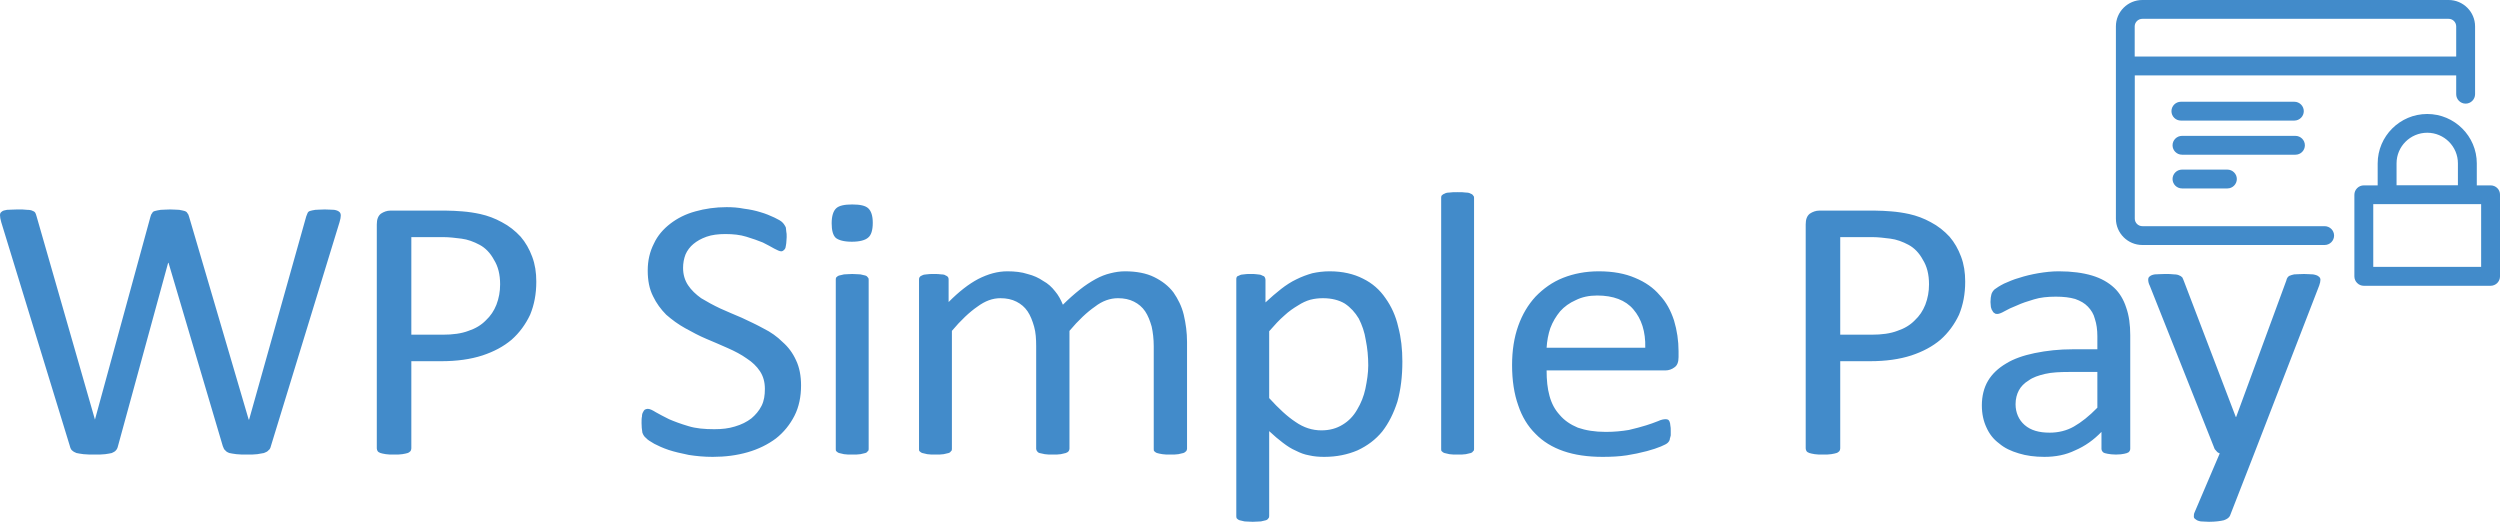
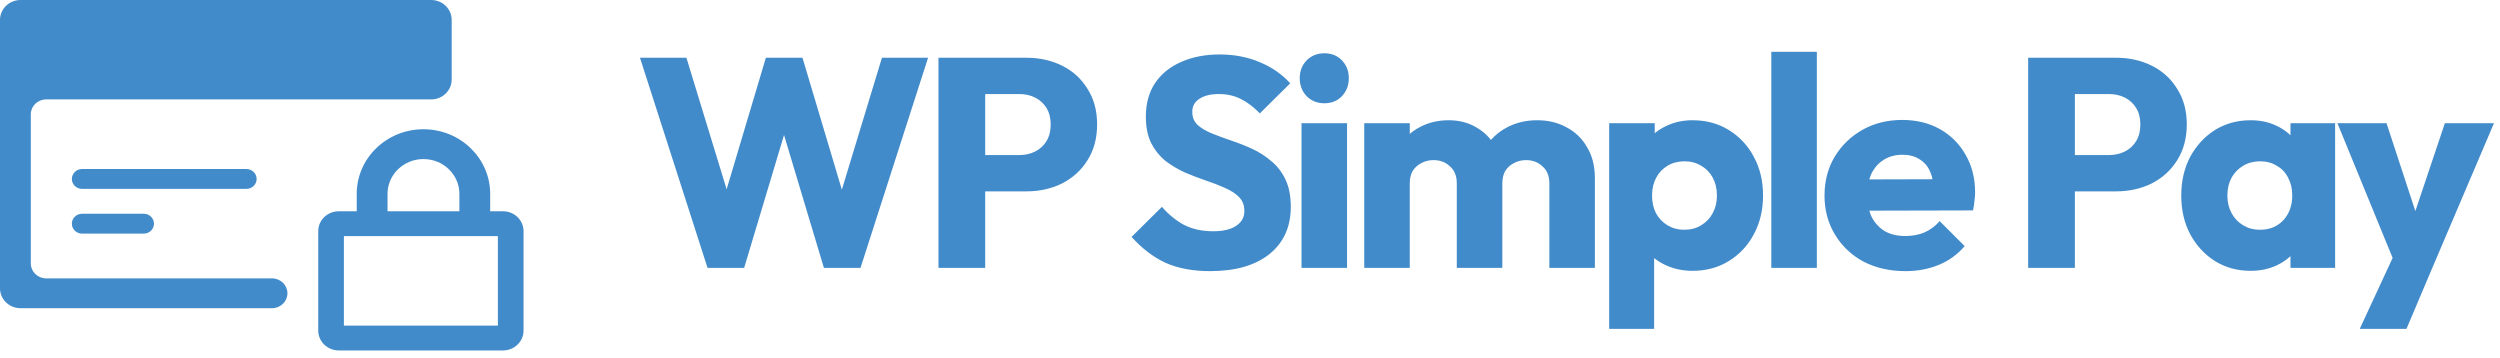
- <svg xmlns="http://www.w3.org/2000/svg" viewBox="0 0 1200 251" xml:space="preserve" fill-rule="evenodd" clip-rule="evenodd" stroke-linejoin="round" stroke-miterlimit="2">
-   <path d="M1141.285 88.98V78.438c0-13.067 10.682-23.724 23.789-23.724 13.106 0 23.788 10.657 23.788 23.724v10.544h6.649c2.494 0 4.536 1.995 4.496 4.518v39.162c0 2.485-2.042 4.519-4.537 4.519h-60.833c-2.495 0-4.537-2.034-4.537-4.52V93.5c0-2.483 2.032-4.514 4.537-4.518h6.648Zm49.66 39.124V97.98h-51.782v30.124h51.781ZM1175.342 0c6.991.004 12.694 5.688 12.694 12.653v32.571c0 2.486-2.042 4.52-4.536 4.52s-4.527-2.034-4.527-4.52v-9.036h-154.277v68.758c0 1.996 1.63 3.615 3.631 3.615h87.459c2.535 0 4.577 2.033 4.577 4.519s-2.042 4.52-4.537 4.52h-87.499c-6.99 0-12.693-5.687-12.693-12.654V12.653c0-6.965 5.662-12.649 12.693-12.653h147.015Zm-106.197 81.412c2.494.004 4.536 2.035 4.536 4.519s-2.042 4.518-4.536 4.518h-21.787c-2.494 0-4.536-2.034-4.536-4.518s2.042-4.515 4.536-4.52h21.787Zm110.653 7.53V78.4c0-8.096-6.608-14.685-14.725-14.685-8.118 0-14.726 6.589-14.726 14.685v10.543h29.451Zm-77.983-23.723c2.494.005 4.526 2.037 4.526 4.52a4.513 4.513 0 0 1-4.526 4.518h-54.457c-2.494 0-4.536-2.033-4.536-4.518 0-2.483 2.042-4.515 4.536-4.52h54.457Zm-.533-16.38c2.504.005 4.536 2.037 4.536 4.52 0 2.485-2.042 4.518-4.536 4.518h-54.457a4.513 4.513 0 0 1-4.526-4.519c0-2.482 2.031-4.514 4.526-4.519h54.457Zm77.691-21.689V12.653a3.625 3.625 0 0 0-3.63-3.615h-147.016c-2.001 0-3.671 1.62-3.671 3.615V27.15h154.317Z" fill="#428bca" />
-   <path d="m1082.047 217.635-11.642 29.874c-.394.922-1.381 1.66-2.96 2.212-1.578.37-3.946.738-7.103.738-1.578 0-2.96-.184-3.946-.184-1.184-.185-1.973-.554-2.368-.922-.592-.37-.987-.738-.987-1.291 0-.738 0-1.475.395-2.213l12.036-28.214c-.592-.185-1.184-.553-1.578-1.107-.592-.553-.987-1.106-1.184-1.844l-30.781-77.45c-.592-1.106-.79-2.213-.79-2.95 0-.738.198-1.291.79-1.66.394-.369 1.184-.738 2.368-.922 1.183 0 2.762-.185 4.735-.185 1.776 0 3.354 0 4.538.185.987 0 1.973.184 2.565.553.592.185.987.553 1.382.922.197.553.592 1.107.789 1.844l24.862 65.095h.197l24.072-65.464c.198-1.106.79-1.844 1.381-2.212a11.34 11.34 0 0 1 2.368-.738c1.184 0 2.763-.185 4.736-.185 1.776 0 3.354.185 4.34.185 1.185.184 2.171.553 2.566.922.592.369.986.922.986 1.66 0 .737-.197 1.66-.592 2.766l-31.175 80.585Zm-59.528-2.213c0 .738-.394 1.29-.789 1.66-.592.368-1.184.553-2.17.737-.79.185-2.17.37-3.947.37-1.578 0-2.96-.185-3.946-.37-.987-.184-1.776-.369-2.17-.737-.395-.37-.79-.922-.79-1.66v-8.114c-3.749 3.873-7.892 6.823-12.628 8.852-4.538 2.212-9.47 3.135-14.798 3.135-4.539 0-8.682-.554-12.234-1.66-3.749-1.107-6.906-2.582-9.471-4.795-2.762-2.028-4.736-4.61-6.117-7.745-1.38-2.95-2.17-6.454-2.17-10.51 0-4.427.986-8.483 2.96-11.803s4.932-6.085 8.681-8.298c3.552-2.213 8.288-3.873 13.615-4.979a89.464 89.464 0 0 1 18.153-1.844h12.036v-6.27c0-3.135-.394-5.9-1.184-8.298-.592-2.397-1.776-4.241-3.354-5.901-1.579-1.66-3.552-2.766-6.117-3.688-2.565-.738-5.525-1.107-9.274-1.107-3.946 0-7.498.37-10.457 1.291-3.157.922-5.92 1.844-8.287 2.95-2.368.923-4.341 1.845-5.92 2.767-1.578.922-2.762 1.29-3.354 1.29-.592 0-.987 0-1.381-.368a1.93 1.93 0 0 1-.987-1.107c-.395-.368-.592-1.106-.79-1.844 0-.737-.197-1.475-.197-2.397 0-1.475.198-2.766.395-3.504.197-.922.79-1.844 1.579-2.581.986-.738 2.367-1.66 4.538-2.766 2.17-.922 4.538-2.029 7.3-2.766 2.763-.922 5.92-1.66 9.077-2.213 3.354-.554 6.511-.922 9.866-.922 6.314 0 11.641.737 15.982 2.028 4.341 1.291 7.893 3.32 10.655 5.901 2.565 2.397 4.538 5.717 5.722 9.405 1.381 3.872 1.973 8.298 1.973 13.277v54.584Zm-15.785-36.881H993.12c-4.34 0-8.287.184-11.444.922s-5.92 1.66-7.892 3.135c-2.17 1.29-3.75 2.95-4.736 4.794-.986 1.844-1.578 4.057-1.578 6.639 0 4.057 1.578 7.56 4.34 9.958 2.96 2.582 6.907 3.688 12.037 3.688 4.143 0 8.09-.922 11.641-2.95 3.552-2.029 7.3-4.98 11.247-9.036v-17.15Zm-63.44-43.335c0 5.9-.987 11.064-2.96 15.858-2.17 4.61-5.13 8.668-8.88 11.987-3.946 3.32-8.484 5.716-14.009 7.56-5.722 1.845-12.233 2.767-19.928 2.767H883.31v41.86c0 .553-.197.922-.395 1.29-.394.37-.789.738-1.38.922-.593.185-1.382.37-2.566.554-.987.184-2.368.184-3.946.184-1.579 0-2.96 0-3.947-.184-1.183-.185-1.973-.37-2.565-.554-.592-.184-1.184-.553-1.38-.922-.198-.368-.395-.737-.395-1.29V107.729c0-2.397.591-4.057 1.973-5.163 1.38-.922 2.96-1.475 4.538-1.475h26.637c2.763 0 5.328.184 7.893.368a63.42 63.42 0 0 1 8.682 1.291 38.896 38.896 0 0 1 10.26 3.873c3.552 1.844 6.512 4.241 9.077 7.007 2.367 2.766 4.143 5.901 5.524 9.59 1.382 3.687 1.974 7.56 1.974 11.986Zm-17.364 1.29c0-4.794-.987-8.667-2.96-11.802-1.776-3.319-4.143-5.716-6.906-7.191-2.762-1.476-5.722-2.582-8.682-2.95-2.96-.37-5.92-.738-8.681-.738H883.31v46.839h14.996c4.933 0 9.076-.554 12.43-1.844 3.355-1.107 6.117-2.767 8.288-4.98 2.368-2.212 3.946-4.61 5.13-7.56 1.184-3.135 1.776-6.27 1.776-9.774ZM805.708 171.35c0 2.397-.592 4.057-1.973 4.979-1.184.922-2.763 1.475-4.341 1.475H742.37c0 4.61.394 8.667 1.381 12.171.987 3.688 2.565 6.639 4.933 9.22 2.17 2.582 5.13 4.61 8.682 6.086 3.749 1.29 8.09 2.028 13.417 2.028 4.144 0 7.695-.369 11.05-.922 3.157-.737 5.92-1.475 8.287-2.213a77.69 77.69 0 0 0 5.722-2.028c1.579-.738 2.762-.922 3.552-.922.394 0 .789 0 1.184.184.394.185.592.553.789.922.197.553.394 1.107.394 1.844.198.738.198 1.66.198 2.766v2.029c-.198.553-.198 1.106-.395 1.475 0 .553-.197.922-.394 1.29-.198.37-.592.739-.79.923-.394.369-1.381.922-3.157 1.66-1.776.737-3.946 1.475-6.708 2.212a94.74 94.74 0 0 1-9.669 2.029c-3.552.553-7.498.738-11.641.738-7.104 0-13.418-.923-18.745-2.767-5.328-1.844-9.866-4.61-13.418-8.298-3.749-3.688-6.511-8.298-8.287-13.646-1.973-5.532-2.96-11.986-2.96-19.362 0-7.008.987-13.278 2.96-18.81 1.973-5.532 4.736-10.142 8.287-14.015 3.75-3.872 8.09-7.007 13.22-9.035 5.13-2.029 10.853-3.135 17.167-3.135 6.906 0 12.628 1.106 17.363 3.135 4.933 2.028 8.88 4.794 11.84 8.298 3.156 3.32 5.327 7.376 6.905 12.17a51.475 51.475 0 0 1 2.17 14.753v2.766Zm-15.983-4.426c.198-7.745-1.776-13.83-5.722-18.44-3.749-4.426-9.668-6.639-17.364-6.639-3.946 0-7.3.738-10.26 2.213-2.96 1.29-5.525 3.135-7.498 5.348-1.973 2.397-3.552 4.979-4.735 8.114-.987 2.95-1.579 6.085-1.776 9.404h47.355Zm-82.18 48.499c0 .369 0 .922-.394 1.106-.197.37-.592.738-1.184.922s-1.381.37-2.368.554c-.986.184-2.368.184-3.946.184-1.579 0-2.96 0-3.946-.184-.987-.185-1.776-.37-2.368-.554-.592-.184-.987-.553-1.381-.922-.198-.184-.198-.737-.198-1.106V95.005c0-.369 0-.737.198-1.106.394-.369.789-.738 1.38-.922.593-.37 1.382-.553 2.369-.553.986-.185 2.367-.185 3.946-.185 1.578 0 2.96 0 3.946.185.987 0 1.776.184 2.368.553.592.184.987.553 1.184.922.395.369.395.737.395 1.106v120.417Zm-34.41-41.86c0 7.192-.789 13.462-2.367 19.178-1.776 5.532-4.144 10.327-7.3 14.384-3.158 3.872-7.104 6.823-11.84 9.036-4.735 2.028-10.063 3.135-15.982 3.135-2.565 0-4.933-.185-7.3-.738-2.171-.369-4.144-1.107-6.315-2.213-2.17-.922-4.144-2.213-6.314-3.872-1.973-1.476-4.144-3.32-6.511-5.533v40.57c0 .553 0 .922-.395 1.29-.197.37-.592.738-1.184.922-.592.185-1.381.37-2.368.554-.986 0-2.367.184-3.946.184-1.578 0-2.96-.184-3.946-.184-.987-.185-1.776-.37-2.368-.554-.592-.184-.987-.553-1.381-.922-.198-.368-.198-.737-.198-1.29V134.284c0-.554 0-.922.198-1.291.197-.37.592-.553 1.184-.738.592-.369 1.38-.553 2.17-.553.987-.185 1.973-.185 3.354-.185 1.382 0 2.368 0 3.355.185.79 0 1.578.184 2.17.553.592.185.987.369 1.184.738.197.369.395.737.395 1.29v10.88c2.565-2.397 5.13-4.61 7.498-6.454 2.368-1.844 4.933-3.503 7.3-4.61 2.565-1.29 5.13-2.213 7.696-2.95 2.565-.554 5.327-.922 8.287-.922 6.314 0 11.641 1.29 15.982 3.503 4.539 2.213 8.09 5.348 10.853 9.405 2.762 3.873 4.933 8.483 6.116 13.83 1.382 5.164 1.974 10.696 1.974 16.597Zm-16.377 1.844c0-4.241-.394-8.298-1.183-12.17-.592-3.873-1.776-7.193-3.355-10.327-1.776-2.951-3.946-5.348-6.708-7.192-2.763-1.66-6.315-2.582-10.458-2.582-1.973 0-3.946.184-6.117.738-1.973.553-3.946 1.475-5.92 2.766-2.17 1.29-4.34 2.766-6.51 4.794-2.369 2.029-4.736 4.61-7.301 7.56v32.087c4.538 4.98 8.681 8.852 12.628 11.434 3.946 2.766 8.09 4.057 12.43 4.057 3.947 0 7.301-.922 10.26-2.767 2.763-1.66 5.131-4.056 6.907-7.191a32.374 32.374 0 0 0 3.946-9.958c.79-3.873 1.381-7.56 1.381-11.249Zm-86.981 40.016c0 .369-.197.922-.395 1.106-.394.37-.79.738-1.381.922-.592.185-1.381.37-2.368.554-.986.184-2.368.184-3.749.184-1.776 0-2.96 0-3.946-.184-1.184-.185-1.973-.37-2.565-.554-.592-.184-.987-.553-1.381-.922-.198-.184-.198-.737-.198-1.106v-49.236c0-3.504-.394-6.639-.986-9.405-.79-2.766-1.776-5.348-3.157-7.376-1.381-2.029-3.157-3.504-5.328-4.61-2.17-1.107-4.735-1.66-7.695-1.66-3.749 0-7.498 1.29-11.05 4.057-3.749 2.582-7.892 6.454-12.233 11.618v56.612c0 .369-.197.922-.395 1.106-.197.37-.789.738-1.381.922-.592.185-1.381.37-2.368.554-.986.184-2.368.184-3.946.184-1.381 0-2.762 0-3.749-.184a55.016 55.016 0 0 1-2.565-.554c-.592-.184-.987-.553-1.184-.922-.197-.184-.395-.737-.395-1.106v-49.236c0-3.504-.197-6.639-.986-9.405-.79-2.766-1.776-5.348-3.157-7.376-1.381-2.029-3.157-3.504-5.328-4.61-2.17-1.107-4.735-1.66-7.695-1.66-3.749 0-7.3 1.29-11.05 4.057-3.749 2.582-7.892 6.454-12.233 11.618v56.612c0 .369 0 .922-.395 1.106-.197.37-.592.738-1.184.922s-1.38.37-2.367.554c-.987.184-2.368.184-3.947.184-1.578 0-2.96 0-3.946-.184-.987-.185-1.776-.37-2.368-.554-.592-.184-.986-.553-1.381-.922-.197-.184-.197-.737-.197-1.106v-81.138c0-.37 0-.738.197-1.107s.592-.737 1.184-.922c.592-.369 1.381-.553 2.17-.553.987-.185 2.17-.185 3.552-.185 1.381 0 2.565 0 3.552.185.986 0 1.776.184 2.17.553.592.185.987.553 1.184.922.197.369.197.738.197 1.107v10.695c4.933-4.979 9.669-8.667 14.207-11.064 4.736-2.398 9.274-3.688 14.01-3.688 3.551 0 6.905.368 9.668 1.29 2.96.738 5.327 1.845 7.498 3.32 2.367 1.29 4.143 2.95 5.722 4.979 1.578 1.844 2.762 4.057 3.749 6.454a95.95 95.95 0 0 1 8.287-7.376 53.41 53.41 0 0 1 7.498-4.98c2.368-1.29 4.736-2.212 7.103-2.765 2.17-.554 4.539-.922 6.906-.922 5.525 0 10.26.922 14.01 2.766 3.749 1.844 6.906 4.241 9.273 7.376 2.17 3.135 3.947 6.639 4.933 10.695.987 4.242 1.579 8.483 1.579 13.093v51.265Zm-152.818 0c0 .369 0 .922-.395 1.106-.197.37-.592.738-1.184.922s-1.381.37-2.368.554c-.986.184-2.368.184-3.946.184-1.579 0-2.96 0-3.946-.184-.987-.185-1.776-.37-2.368-.554-.592-.184-.987-.553-1.381-.922-.198-.184-.198-.737-.198-1.106v-81.138c0-.37 0-.738.198-1.107.394-.369.789-.737 1.38-.922.593-.184 1.382-.369 2.369-.553.986 0 2.367-.185 3.946-.185 1.578 0 2.96.185 3.946.185.987.184 1.776.369 2.368.553.592.185.987.553 1.184.922.395.369.395.738.395 1.107v81.138Zm1.973-108.43c0 3.503-.79 5.9-2.17 7.007-1.382 1.29-4.144 2.028-7.893 2.028-3.75 0-6.314-.737-7.696-1.844-1.38-1.29-1.973-3.688-1.973-7.007 0-3.504.79-5.901 2.17-7.192 1.382-1.29 3.947-1.844 7.696-1.844 3.749 0 6.314.553 7.695 1.844 1.381 1.291 2.17 3.504 2.17 7.008Zm-34.426 78.003c0 5.348-.987 10.327-3.158 14.568-2.17 4.241-5.13 7.93-8.879 10.88-3.946 2.95-8.484 5.163-13.614 6.639-5.13 1.475-10.655 2.213-16.772 2.213-4.144 0-7.893-.37-11.444-.923-3.552-.737-6.906-1.475-9.669-2.397-2.762-.922-5.13-2.028-6.906-2.95-1.973-1.107-3.354-2.029-3.946-2.766-.79-.554-1.381-1.476-1.776-2.582a27.177 27.177 0 0 1-.395-4.61c0-1.291 0-2.397.198-3.135 0-.922.197-1.66.592-2.213.197-.553.592-.922.789-1.106.395-.185.987-.37 1.381-.37.987 0 2.17.554 3.946 1.66 1.579.922 3.75 2.029 6.315 3.32 2.565 1.106 5.524 2.213 9.273 3.32 3.552 1.106 7.696 1.474 12.431 1.474 3.75 0 6.906-.368 9.866-1.29 3.157-.923 5.722-2.213 7.892-3.873 1.974-1.66 3.75-3.688 4.933-6.085 1.184-2.398 1.579-4.98 1.579-8.114 0-3.32-.79-6.086-2.368-8.483-1.578-2.397-3.749-4.426-6.314-6.085-2.565-1.844-5.722-3.504-9.076-4.98-3.355-1.474-6.71-2.95-10.26-4.425-3.552-1.475-6.907-3.32-10.261-5.163-3.355-1.844-6.314-4.057-9.077-6.455-2.565-2.581-4.735-5.532-6.314-8.851-1.776-3.504-2.565-7.56-2.565-12.355 0-4.795.987-9.036 2.96-12.909 1.776-3.872 4.538-7.007 7.892-9.589 3.355-2.581 7.301-4.61 12.037-5.9 4.538-1.291 9.668-2.03 14.996-2.03 2.762 0 5.524.185 8.287.739 2.96.368 5.525.922 7.892 1.66 2.565.737 4.736 1.659 6.71 2.58 1.972.923 3.156 1.66 3.748 2.214.592.553.987 1.106 1.184 1.475.197.184.395.738.592 1.106 0 .554.197 1.107.197 1.844.198.738.198 1.66.198 2.767 0 1.106-.198 2.212-.198 2.95-.197.922-.197 1.66-.394 2.213-.198.553-.592.922-.79 1.106-.394.37-.789.554-1.184.554-.789 0-1.973-.554-3.354-1.291-1.578-.922-3.354-1.844-5.525-2.95-2.17-.923-4.933-1.845-7.892-2.767-2.96-.922-6.314-1.29-10.063-1.29-3.355 0-6.512.368-9.077 1.29-2.565.922-4.538 2.029-6.314 3.504-1.578 1.29-2.96 3.135-3.749 4.979-.79 2.028-1.184 4.241-1.184 6.454 0 3.135.79 5.901 2.368 8.298 1.579 2.398 3.749 4.426 6.314 6.27 2.762 1.66 5.722 3.32 9.274 4.979 3.354 1.475 6.709 2.95 10.26 4.426 3.552 1.66 7.104 3.319 10.458 5.163 3.354 1.66 6.511 3.873 9.076 6.454 2.763 2.398 4.933 5.348 6.512 8.852 1.578 3.319 2.368 7.376 2.368 11.986Zm-127.083-49.79c0 5.902-.987 11.065-2.96 15.86-2.17 4.61-5.13 8.667-8.88 11.986-3.946 3.32-8.484 5.716-14.009 7.56-5.722 1.845-12.233 2.767-19.928 2.767h-14.207v41.86c0 .553-.197.922-.395 1.29-.394.37-.789.738-1.38.922-.593.185-1.382.37-2.566.554-.987.184-2.368.184-3.946.184-1.579 0-2.96 0-3.947-.184-1.183-.185-1.973-.37-2.565-.554-.592-.184-1.184-.553-1.38-.922-.198-.368-.395-.737-.395-1.29v-107.51c0-2.397.591-4.057 1.973-5.163 1.38-.922 2.96-1.475 4.538-1.475h26.637c2.763 0 5.328.184 7.893.368a63.42 63.42 0 0 1 8.682 1.291 38.896 38.896 0 0 1 10.26 3.873c3.552 1.844 6.512 4.241 9.077 7.007 2.367 2.766 4.143 5.901 5.524 9.59 1.382 3.687 1.974 7.56 1.974 11.986Zm-17.364 1.291c0-4.794-.987-8.667-2.96-11.802-1.776-3.319-4.143-5.716-6.906-7.191-2.762-1.476-5.722-2.582-8.682-2.95-2.96-.37-5.92-.738-8.681-.738h-15.391v46.839h14.996c4.933 0 9.076-.554 12.43-1.844 3.355-1.107 6.117-2.767 8.288-4.98 2.368-2.212 3.946-4.61 5.13-7.56 1.184-3.135 1.776-6.27 1.776-9.774Zm-110.032 77.635c-.197.922-.592 1.66-1.184 2.029-.394.553-1.184.922-2.17 1.29-.79.185-1.973.37-3.157.554-1.381.184-2.96.184-4.933.184-1.973 0-3.749 0-5.13-.184-1.381-.185-2.565-.37-3.355-.554-.986-.368-1.578-.737-1.973-1.29-.592-.37-.789-1.107-1.184-2.029L80.896 126.17h-.197l-24.073 87.96c-.197.922-.592 1.66-.986 2.029-.395.553-1.184.922-1.974 1.29-.789.185-1.775.37-3.157.554-1.38.184-2.96.184-5.13.184-1.973 0-3.749 0-5.327-.184-1.381-.185-2.565-.37-3.355-.554-.986-.368-1.578-.737-2.17-1.29-.395-.37-.79-1.107-.987-2.029L.59 106.623c-.395-1.475-.592-2.398-.592-3.32 0-.737.197-1.29.79-1.66.591-.552 1.38-.737 2.564-.921 1.381 0 2.96-.185 4.933-.185 1.973 0 3.552 0 4.736.185 1.184 0 2.17.184 2.762.553.592.184.987.553 1.184.922.197.369.395.922.592 1.66l28.019 97.55 26.637-97.366c.197-.738.395-1.29.79-1.66.197-.553.591-.922 1.38-1.106.592-.184 1.579-.369 2.763-.553 1.184 0 2.762-.185 4.538-.185 1.776 0 3.355.185 4.341.185.987.184 1.973.369 2.565.553.592.184 1.184.553 1.381 1.106.395.37.592.922.79 1.66l28.61 97.366h.198l27.426-97.55c.198-.554.395-1.107.592-1.476.198-.553.592-.922 1.184-1.106.592-.184 1.381-.369 2.565-.553 1.184 0 2.565-.185 4.538-.185 1.974 0 3.355.185 4.539.185 1.184.184 1.973.553 2.367.922.592.369.79 1.106.79 1.844 0 .737-.198 1.844-.592 3.135L130.027 214.13Z" fill="#428bca" fill-rule="nonzero" />
+ <svg xmlns="http://www.w3.org/2000/svg" width="252" height="36" fill="none">
+   <path fill-rule="evenodd" clip-rule="evenodd" d="M2.07 0C.927 0 0 .897 0 2.004v27.058c0 1.107.927 2.004 2.07 2.004h25.35c.858 0 1.552-.673 1.552-1.503s-.694-1.503-1.552-1.503H4.656c-.857 0-1.552-.673-1.552-1.503V11.525c0-.83.695-1.504 1.552-1.504H43.46c1.143 0 2.07-.897 2.07-2.004V2.004C45.53.897 44.603 0 43.46 0H2.07Zm48.634 21.296H49.41v-1.754c0-3.598-3.011-6.514-6.726-6.514s-6.726 2.916-6.726 6.514v1.754h-1.81c-1.144 0-2.07.897-2.07 2.004v10.02c0 1.107.926 2.005 2.07 2.005h16.556c1.143 0 2.07-.898 2.07-2.005V23.3c0-1.107-.927-2.004-2.07-2.004Zm-4.398-1.754v1.754h-7.243v-1.754c0-1.937 1.621-3.508 3.621-3.508s3.622 1.57 3.622 3.508ZM7.243 18.039c0-.554.464-1.003 1.035-1.003h16.556c.572 0 1.035.45 1.035 1.003s-.463 1.002-1.035 1.002H8.278c-.571 0-1.035-.449-1.035-1.002Zm0 4.51c0-.554.464-1.003 1.035-1.003h6.209c.571 0 1.035.449 1.035 1.002s-.464 1.002-1.035 1.002H8.278c-.571 0-1.035-.448-1.035-1.002ZM34.665 32.82V23.8h15.521v9.02H34.665Z" fill="#428BCA" />
+   <path d="M71.32 27 64.51 5.82h4.68l4.98 16.29h-1.83L77.2 5.82h3.69l4.86 16.29h-1.8L88.9 5.82h4.65L86.74 27h-3.69l-4.89-16.29h1.74L75.01 27h-3.69Zm26.879-7.71v-3.66h4.56c.58 0 1.11-.12 1.59-.36s.86-.59 1.14-1.05c.28-.46.42-1.02.42-1.68 0-.64-.14-1.19-.42-1.65-.28-.46-.66-.81-1.14-1.05-.48-.24-1.01-.36-1.59-.36h-4.56V5.82h5.25c1.34 0 2.55.27 3.63.81s1.93 1.32 2.55 2.34c.64 1 .96 2.19.96 3.57s-.32 2.58-.96 3.6c-.62 1-1.47 1.78-2.55 2.34-1.08.54-2.29.81-3.63.81h-5.25Zm-3.6 7.71V5.82h4.71V27h-4.71Zm27.383.33c-1.74 0-3.24-.28-4.5-.84-1.24-.58-2.38-1.45-3.42-2.61l3.06-3.03c.68.78 1.43 1.39 2.25 1.83.84.42 1.81.63 2.91.63 1 0 1.77-.18 2.31-.54.56-.36.84-.86.84-1.5 0-.58-.18-1.05-.54-1.41-.36-.36-.84-.67-1.44-.93-.58-.26-1.23-.51-1.95-.75-.7-.24-1.4-.51-2.1-.81-.7-.32-1.35-.71-1.95-1.17a5.579 5.579 0 0 1-1.41-1.77c-.36-.72-.54-1.62-.54-2.7 0-1.3.31-2.42.93-3.36.64-.94 1.52-1.65 2.64-2.13 1.12-.5 2.41-.75 3.87-.75 1.48 0 2.83.26 4.05.78 1.24.52 2.26 1.23 3.06 2.13l-3.06 3.03c-.64-.66-1.29-1.15-1.95-1.47-.64-.32-1.37-.48-2.19-.48-.82 0-1.47.16-1.95.48-.48.3-.72.74-.72 1.32 0 .54.18.98.54 1.32.36.32.83.6 1.41.84.6.24 1.25.48 1.95.72.72.24 1.43.52 2.13.84.7.32 1.34.73 1.92 1.23.6.48 1.08 1.1 1.44 1.86.36.74.54 1.66.54 2.76 0 2.02-.72 3.61-2.16 4.77-1.44 1.14-3.43 1.71-5.97 1.71Zm9.21-.33V12.42h4.59V27h-4.59Zm2.31-16.59c-.72 0-1.32-.24-1.8-.72-.46-.5-.69-1.1-.69-1.8 0-.72.23-1.32.69-1.8.48-.48 1.08-.72 1.8-.72s1.31.24 1.77.72c.46.48.69 1.08.69 1.8 0 .7-.23 1.3-.69 1.8-.46.48-1.05.72-1.77.72ZM137.515 27V12.42h4.59V27h-4.59Zm9.33 0v-8.52c0-.74-.23-1.31-.69-1.71-.44-.42-.99-.63-1.65-.63-.46 0-.87.1-1.23.3-.36.18-.65.44-.87.78-.2.34-.3.76-.3 1.26l-1.77-.78c0-1.16.25-2.15.75-2.97.5-.84 1.18-1.48 2.04-1.92.86-.46 1.83-.69 2.91-.69 1.02 0 1.93.23 2.73.69.82.46 1.47 1.1 1.95 1.92.48.82.72 1.8.72 2.94V27h-4.59Zm9.33 0v-8.52c0-.74-.23-1.31-.69-1.71-.44-.42-.99-.63-1.65-.63-.46 0-.87.1-1.23.3-.36.18-.65.44-.87.78-.2.34-.3.76-.3 1.26l-2.64-.36c.04-1.24.33-2.3.87-3.18.56-.9 1.29-1.59 2.19-2.07.92-.5 1.95-.75 3.09-.75 1.12 0 2.11.24 2.97.72.88.46 1.57 1.13 2.07 2.01.52.86.78 1.9.78 3.12V27h-4.59Zm14.431.3c-.98 0-1.88-.19-2.7-.57-.82-.38-1.49-.9-2.01-1.56a4.4 4.4 0 0 1-.9-2.31v-6.15c.08-.86.38-1.64.9-2.34s1.19-1.25 2.01-1.65c.82-.4 1.72-.6 2.7-.6 1.38 0 2.6.33 3.66.99a6.83 6.83 0 0 1 2.52 2.7c.62 1.14.93 2.44.93 3.9s-.31 2.76-.93 3.9a6.83 6.83 0 0 1-2.52 2.7c-1.06.66-2.28.99-3.66.99Zm-.84-4.14c.66 0 1.23-.15 1.71-.45.5-.3.89-.71 1.17-1.23.28-.52.42-1.11.42-1.77 0-.68-.14-1.28-.42-1.8-.28-.52-.67-.92-1.17-1.2-.48-.3-1.04-.45-1.68-.45-.64 0-1.21.15-1.71.45a3 3 0 0 0-1.14 1.2c-.28.52-.42 1.12-.42 1.8 0 .66.13 1.25.39 1.77.28.52.67.93 1.17 1.23.5.3 1.06.45 1.68.45Zm-7.56 9.99V12.42h4.59v3.75l-.75 3.54.69 3.54v9.9h-4.53ZM178.548 27V5.22h4.59V27h-4.59Zm13.522.33c-1.58 0-2.99-.32-4.23-.96a7.419 7.419 0 0 1-2.88-2.73c-.7-1.16-1.05-2.47-1.05-3.93s.34-2.76 1.02-3.9c.7-1.16 1.64-2.07 2.82-2.73 1.18-.66 2.51-.99 3.99-.99 1.44 0 2.71.31 3.81.93 1.1.62 1.96 1.48 2.58 2.58.64 1.1.96 2.36.96 3.78 0 .26-.02.54-.06.84-.02.28-.07.61-.15.99l-12.57.03v-3.15l10.62-.03-1.98 1.32c-.02-.84-.15-1.53-.39-2.07-.24-.56-.6-.98-1.08-1.26-.46-.3-1.03-.45-1.71-.45-.72 0-1.35.17-1.89.51-.52.32-.93.78-1.23 1.38-.28.6-.42 1.33-.42 2.19 0 .86.15 1.6.45 2.22.32.6.76 1.07 1.32 1.41.58.32 1.26.48 2.04.48.72 0 1.37-.12 1.95-.36.58-.26 1.09-.64 1.53-1.14l2.52 2.52c-.72.84-1.59 1.47-2.61 1.89-1.02.42-2.14.63-3.36.63Zm15.968-8.04v-3.66h4.56c.58 0 1.11-.12 1.59-.36s.86-.59 1.14-1.05c.28-.46.42-1.02.42-1.68 0-.64-.14-1.19-.42-1.65-.28-.46-.66-.81-1.14-1.05-.48-.24-1.01-.36-1.59-.36h-4.56V5.82h5.25c1.34 0 2.55.27 3.63.81s1.93 1.32 2.55 2.34c.64 1 .96 2.19.96 3.57s-.32 2.58-.96 3.6c-.62 1-1.47 1.78-2.55 2.34-1.08.54-2.29.81-3.63.81h-5.25Zm-3.6 7.71V5.82h4.71V27h-4.71Zm22.422.3c-1.34 0-2.54-.33-3.6-.99-1.04-.66-1.87-1.56-2.49-2.7-.6-1.14-.9-2.44-.9-3.9s.3-2.76.9-3.9c.62-1.14 1.45-2.04 2.49-2.7 1.06-.66 2.26-.99 3.6-.99.98 0 1.86.19 2.64.57.8.38 1.45.91 1.95 1.59.5.66.78 1.42.84 2.28v6.3c-.06.86-.34 1.63-.84 2.31-.48.66-1.12 1.18-1.92 1.56-.8.38-1.69.57-2.67.57Zm.93-4.14c.98 0 1.77-.32 2.37-.96.6-.66.9-1.49.9-2.49 0-.68-.14-1.28-.42-1.8-.26-.52-.64-.92-1.14-1.2-.48-.3-1.04-.45-1.68-.45-.64 0-1.21.15-1.71.45-.48.28-.87.68-1.17 1.2-.28.52-.42 1.12-.42 1.8 0 .66.14 1.25.42 1.77.28.52.67.93 1.17 1.23.5.3 1.06.45 1.68.45Zm3.09 3.84v-3.93l.69-3.54-.69-3.54v-3.57h4.5V27h-4.5Zm10.732.06-6-14.64h4.95l3.81 11.61h-1.83l3.9-11.61h4.95l-6.24 14.64h-3.54Zm-3.75 6.09 4.38-9.45 2.91 3.36-2.58 6.09h-4.71Z" fill="#428BCA" />
</svg>
